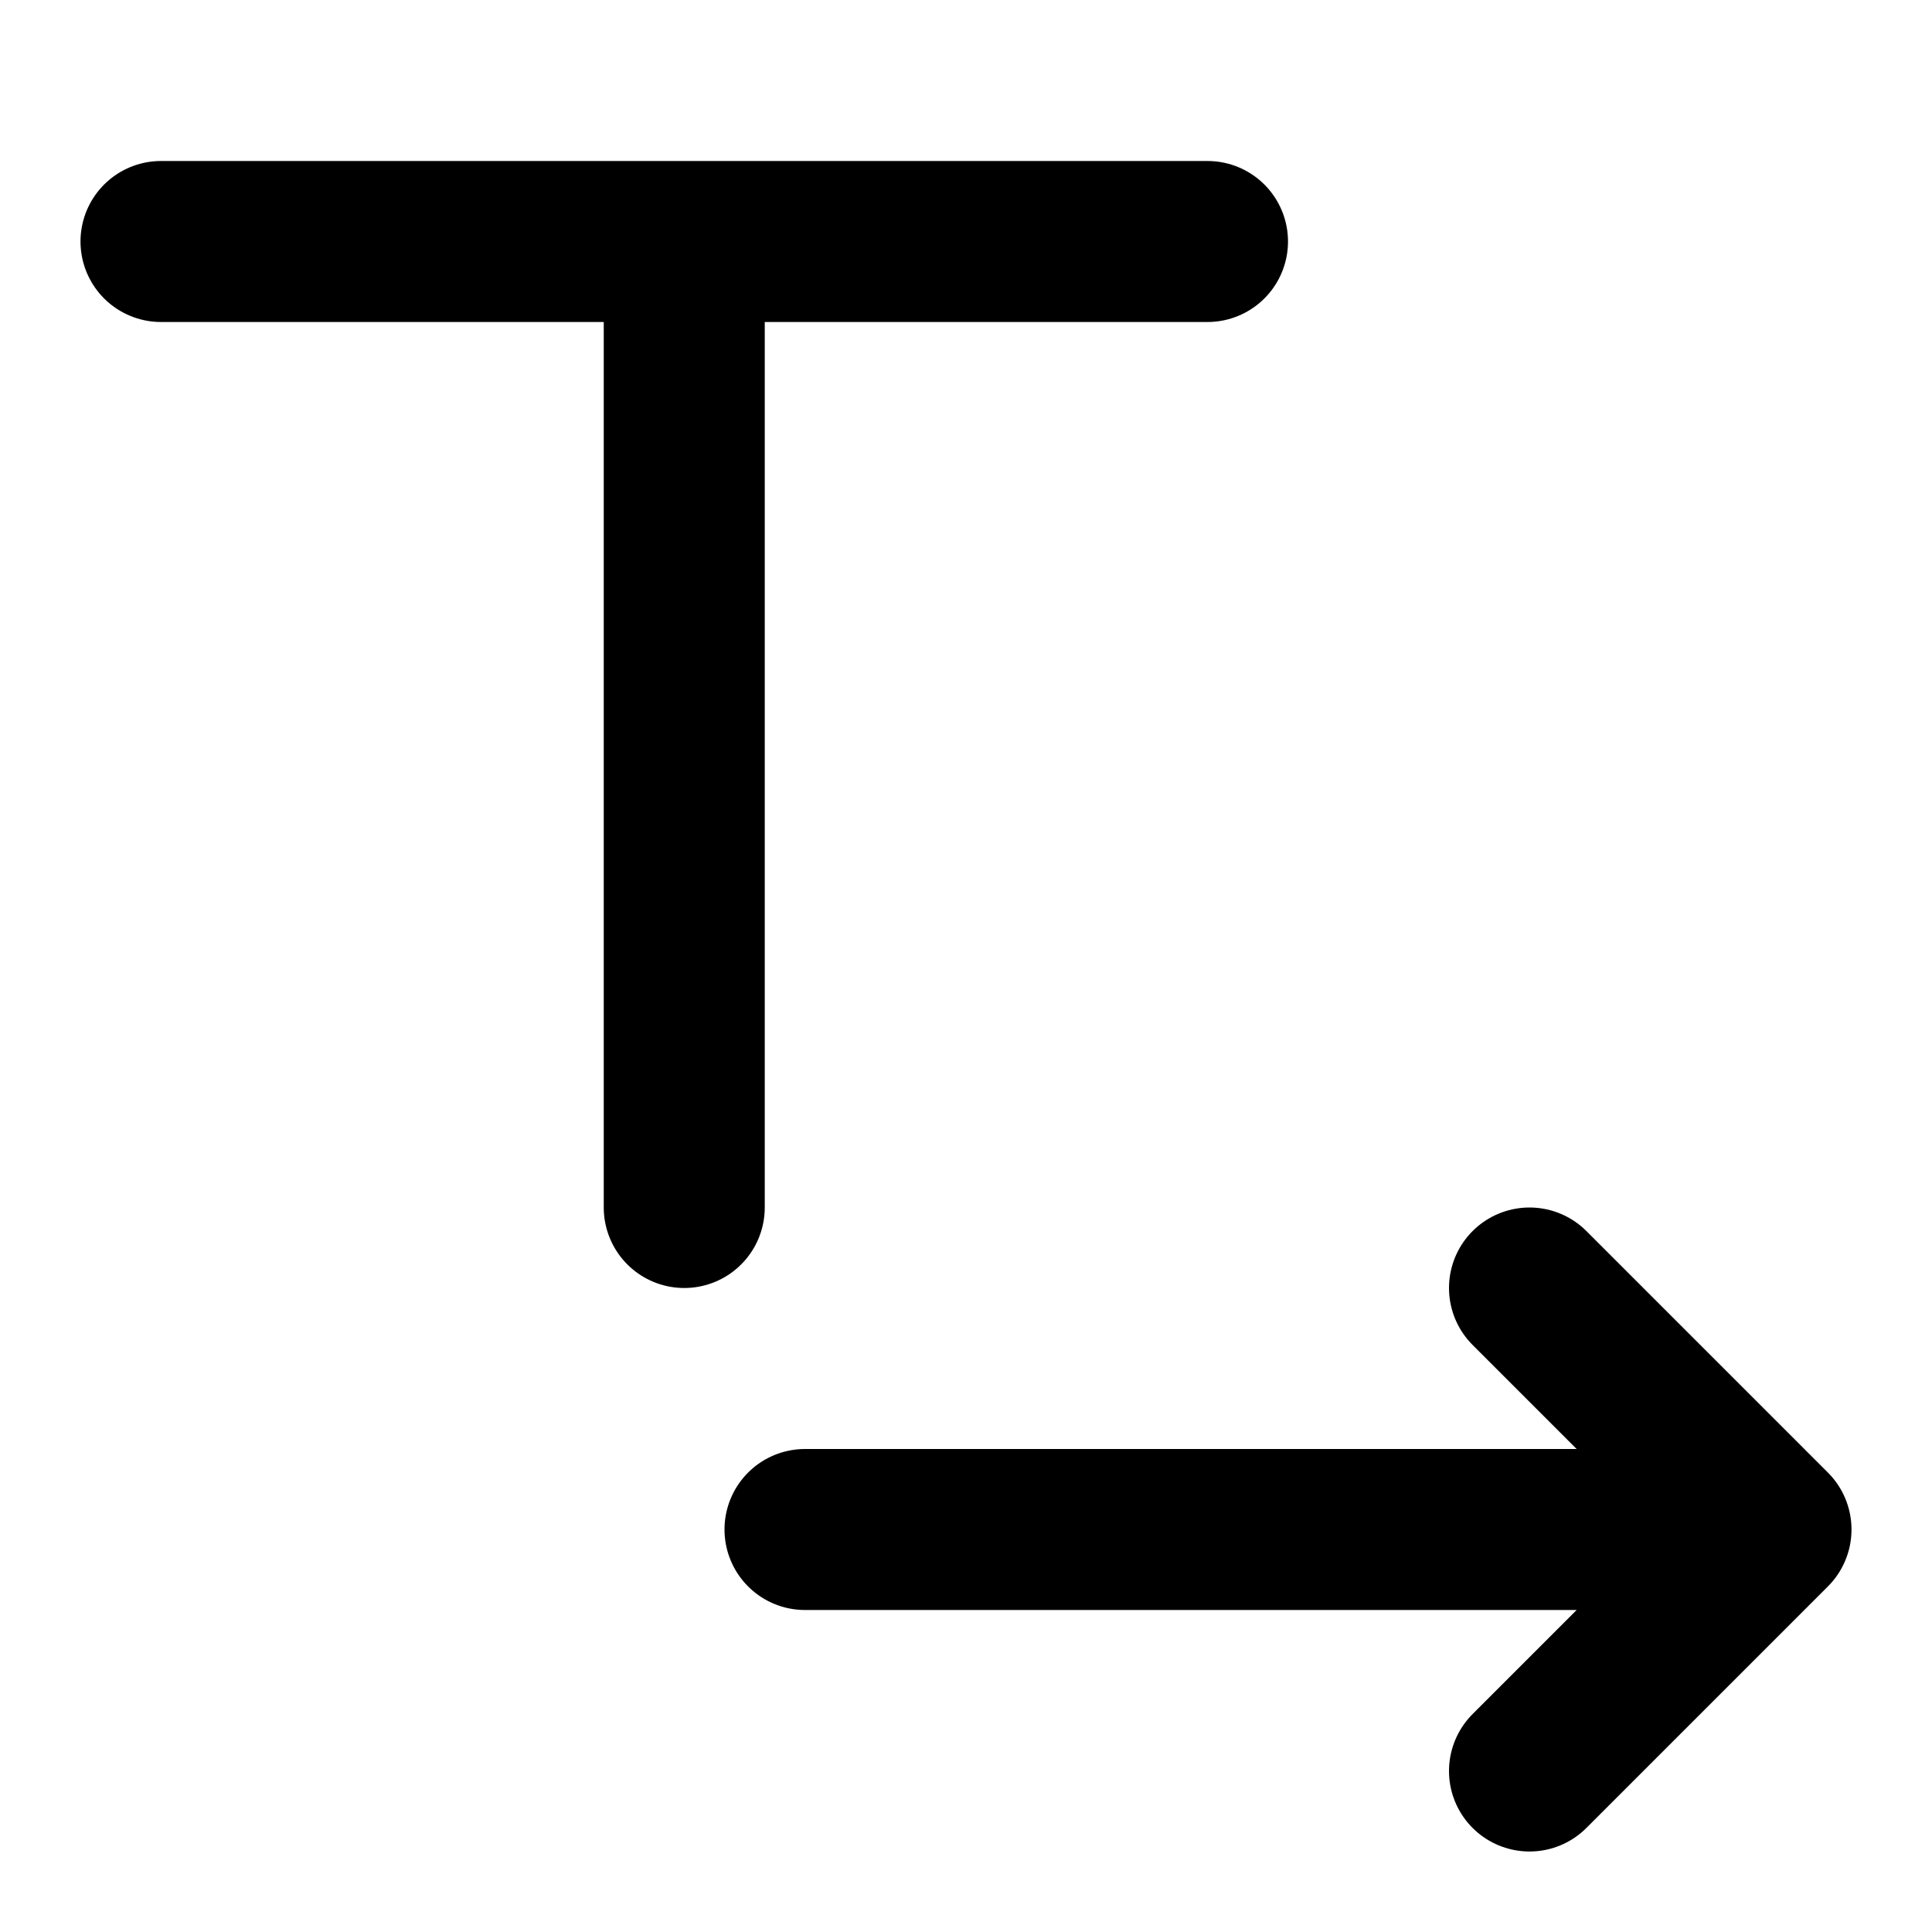
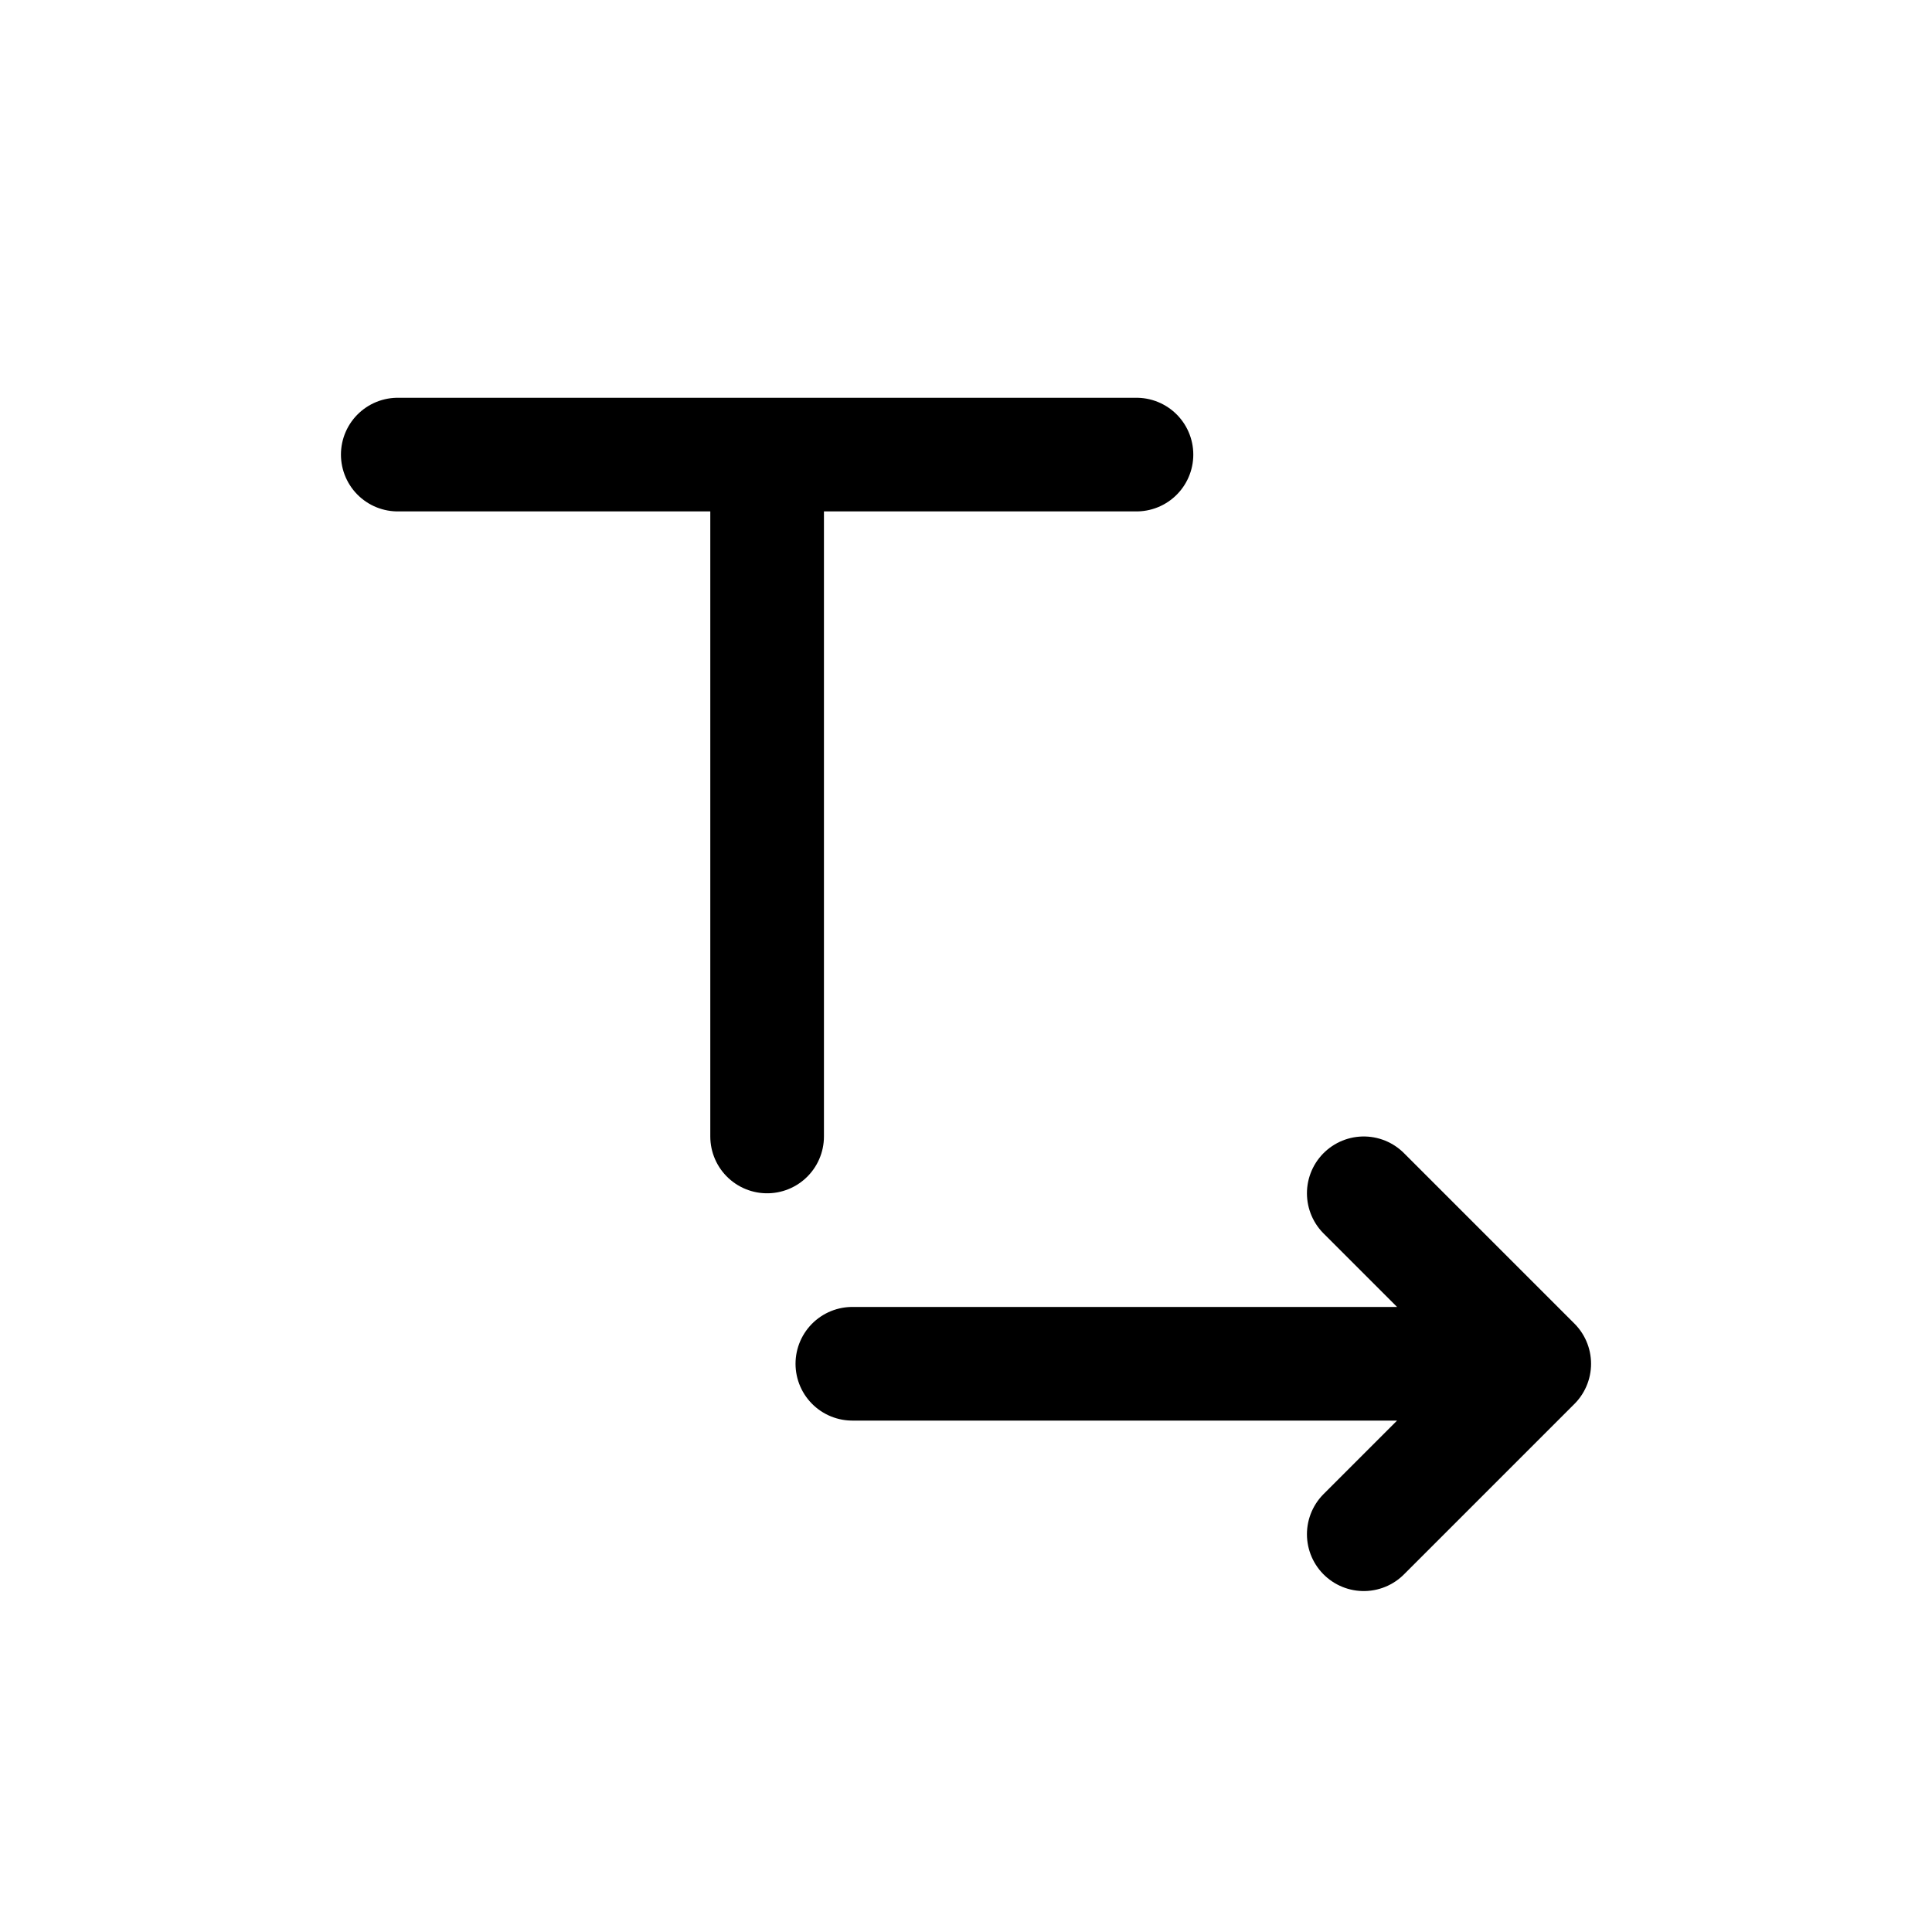
- <svg xmlns="http://www.w3.org/2000/svg" viewBox="0 0 48 48" width="96" height="96" fill="none" stroke="#000000" stroke-width="4" stroke-linecap="round" stroke-linejoin="round">
+ <svg xmlns="http://www.w3.org/2000/svg" viewBox="-10 -10 68 68" width="96" height="96" fill="none" stroke="#000000" stroke-width="4" stroke-linecap="round" stroke-linejoin="round">
  <path d="M4 6 H30 M17 6 V30" />
  <path d="M20 38 H44 M38 32 L44 38 L38 44" />
</svg>
